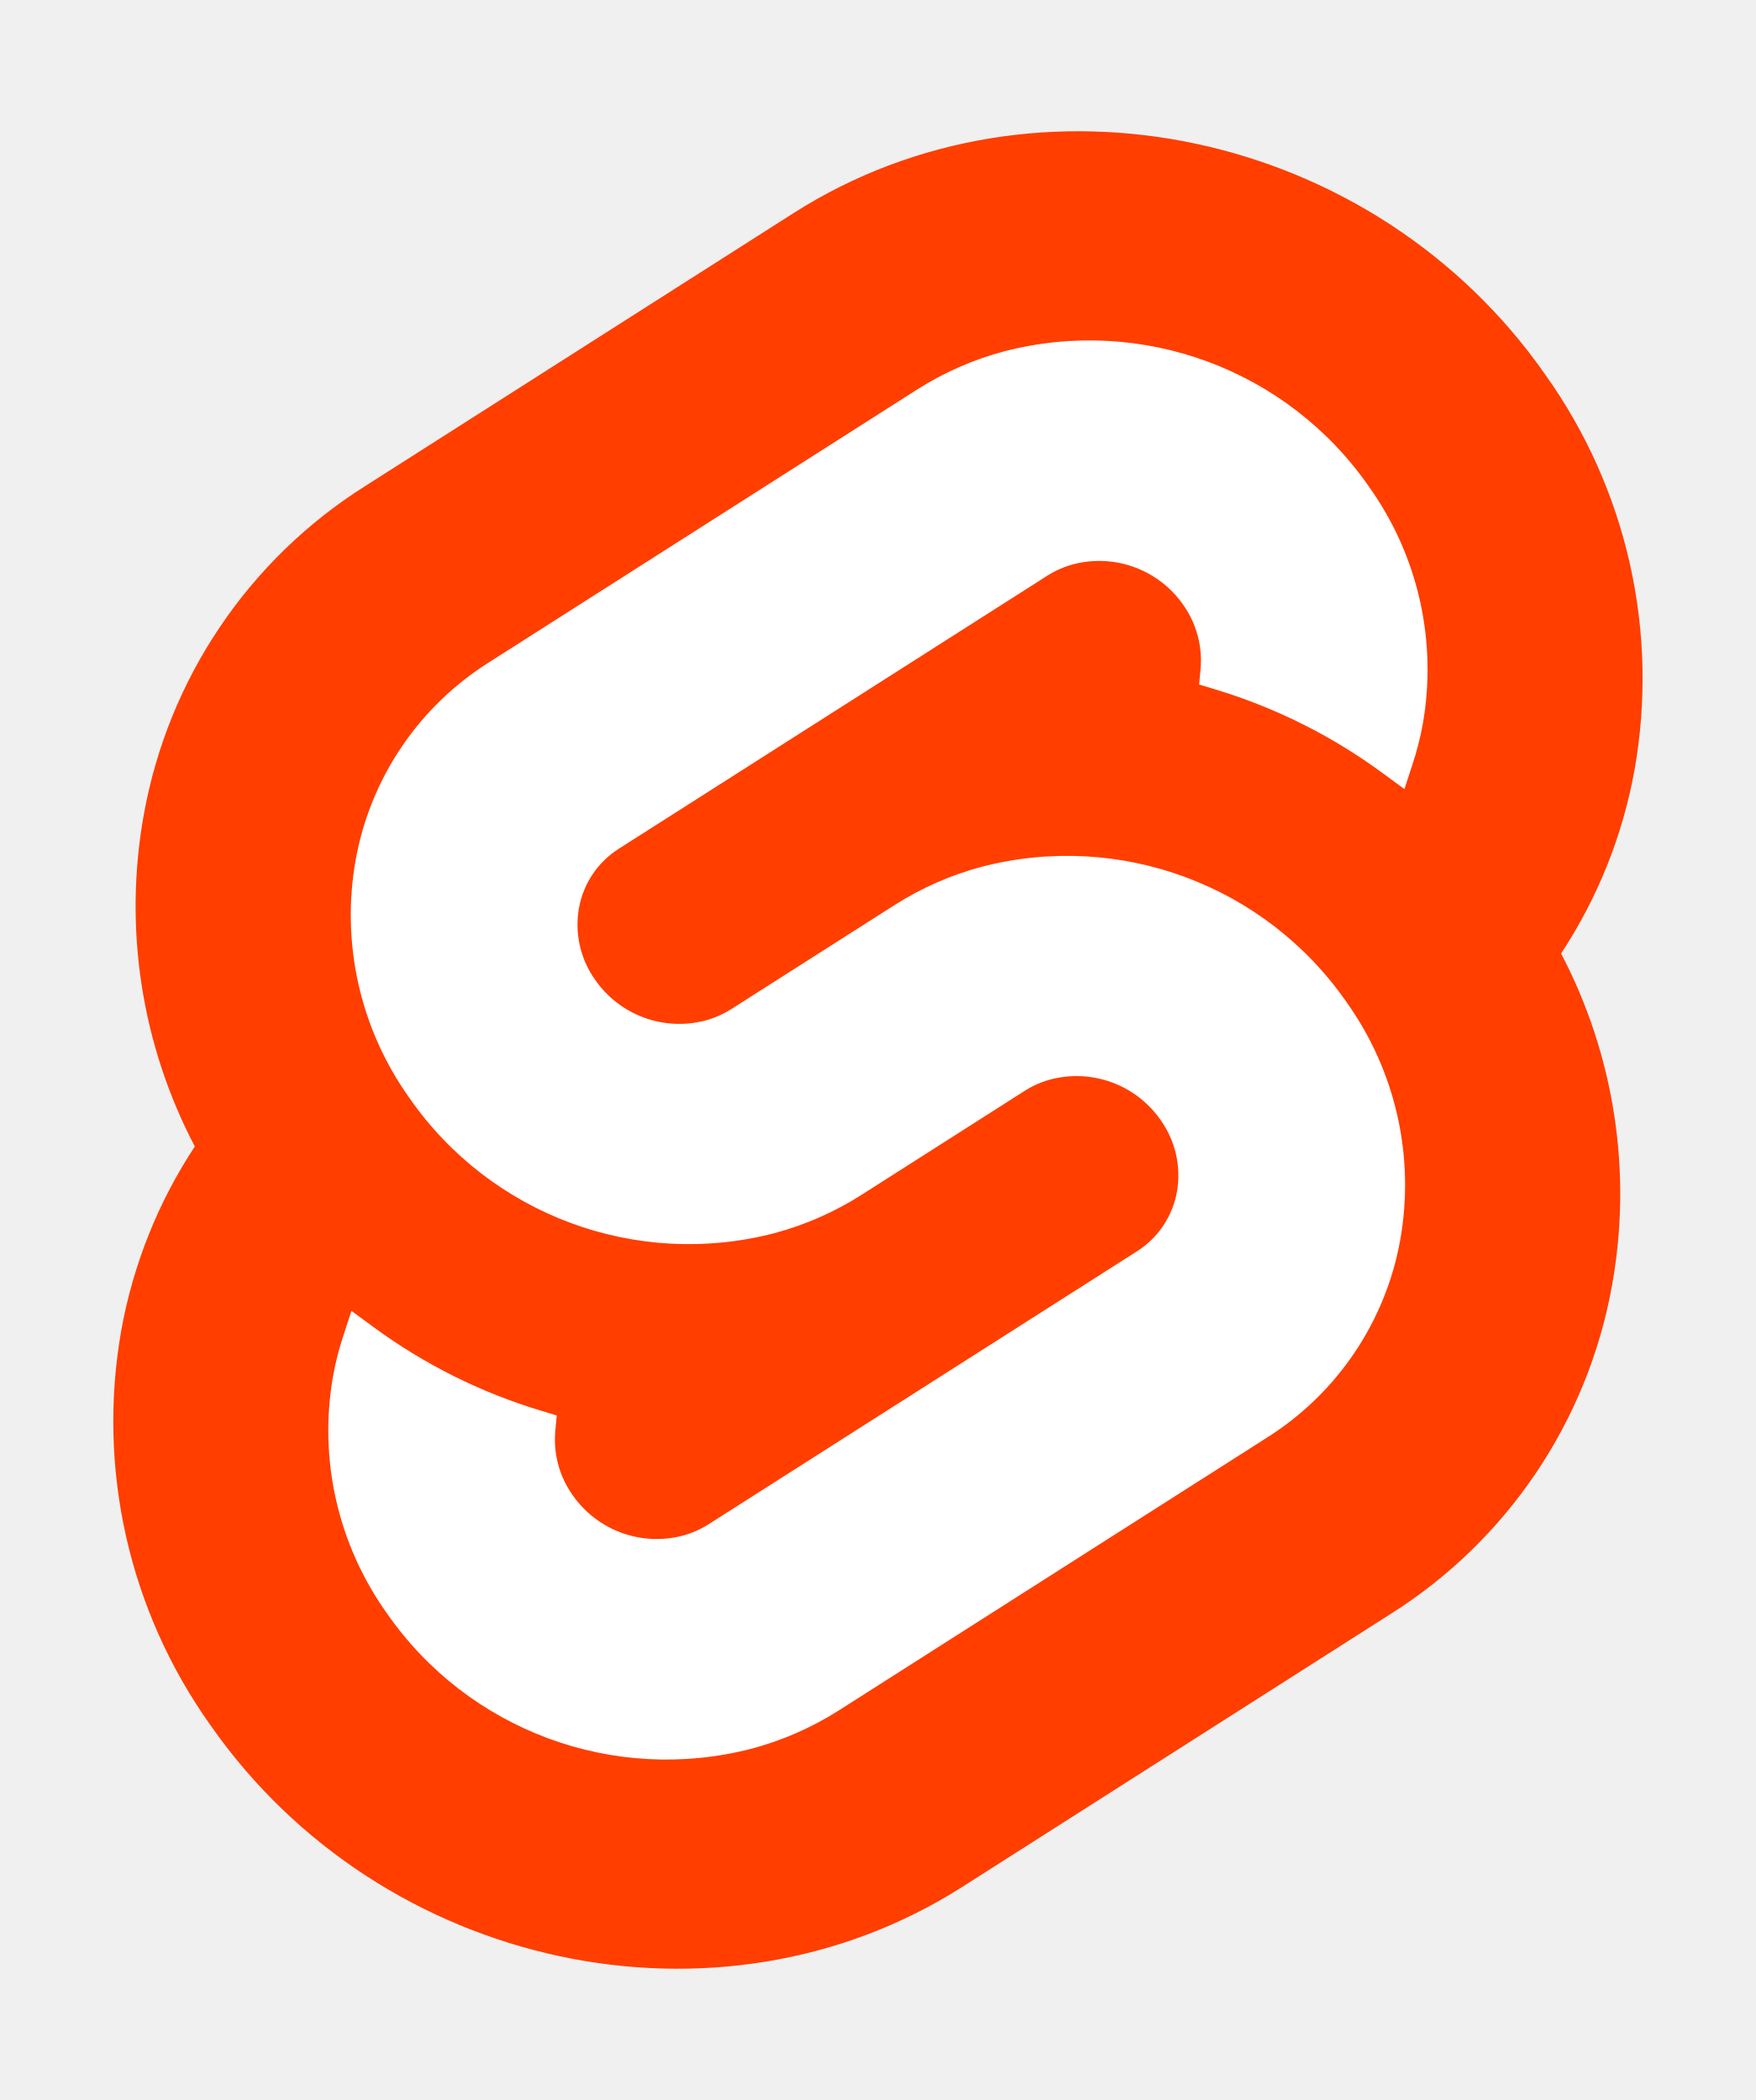
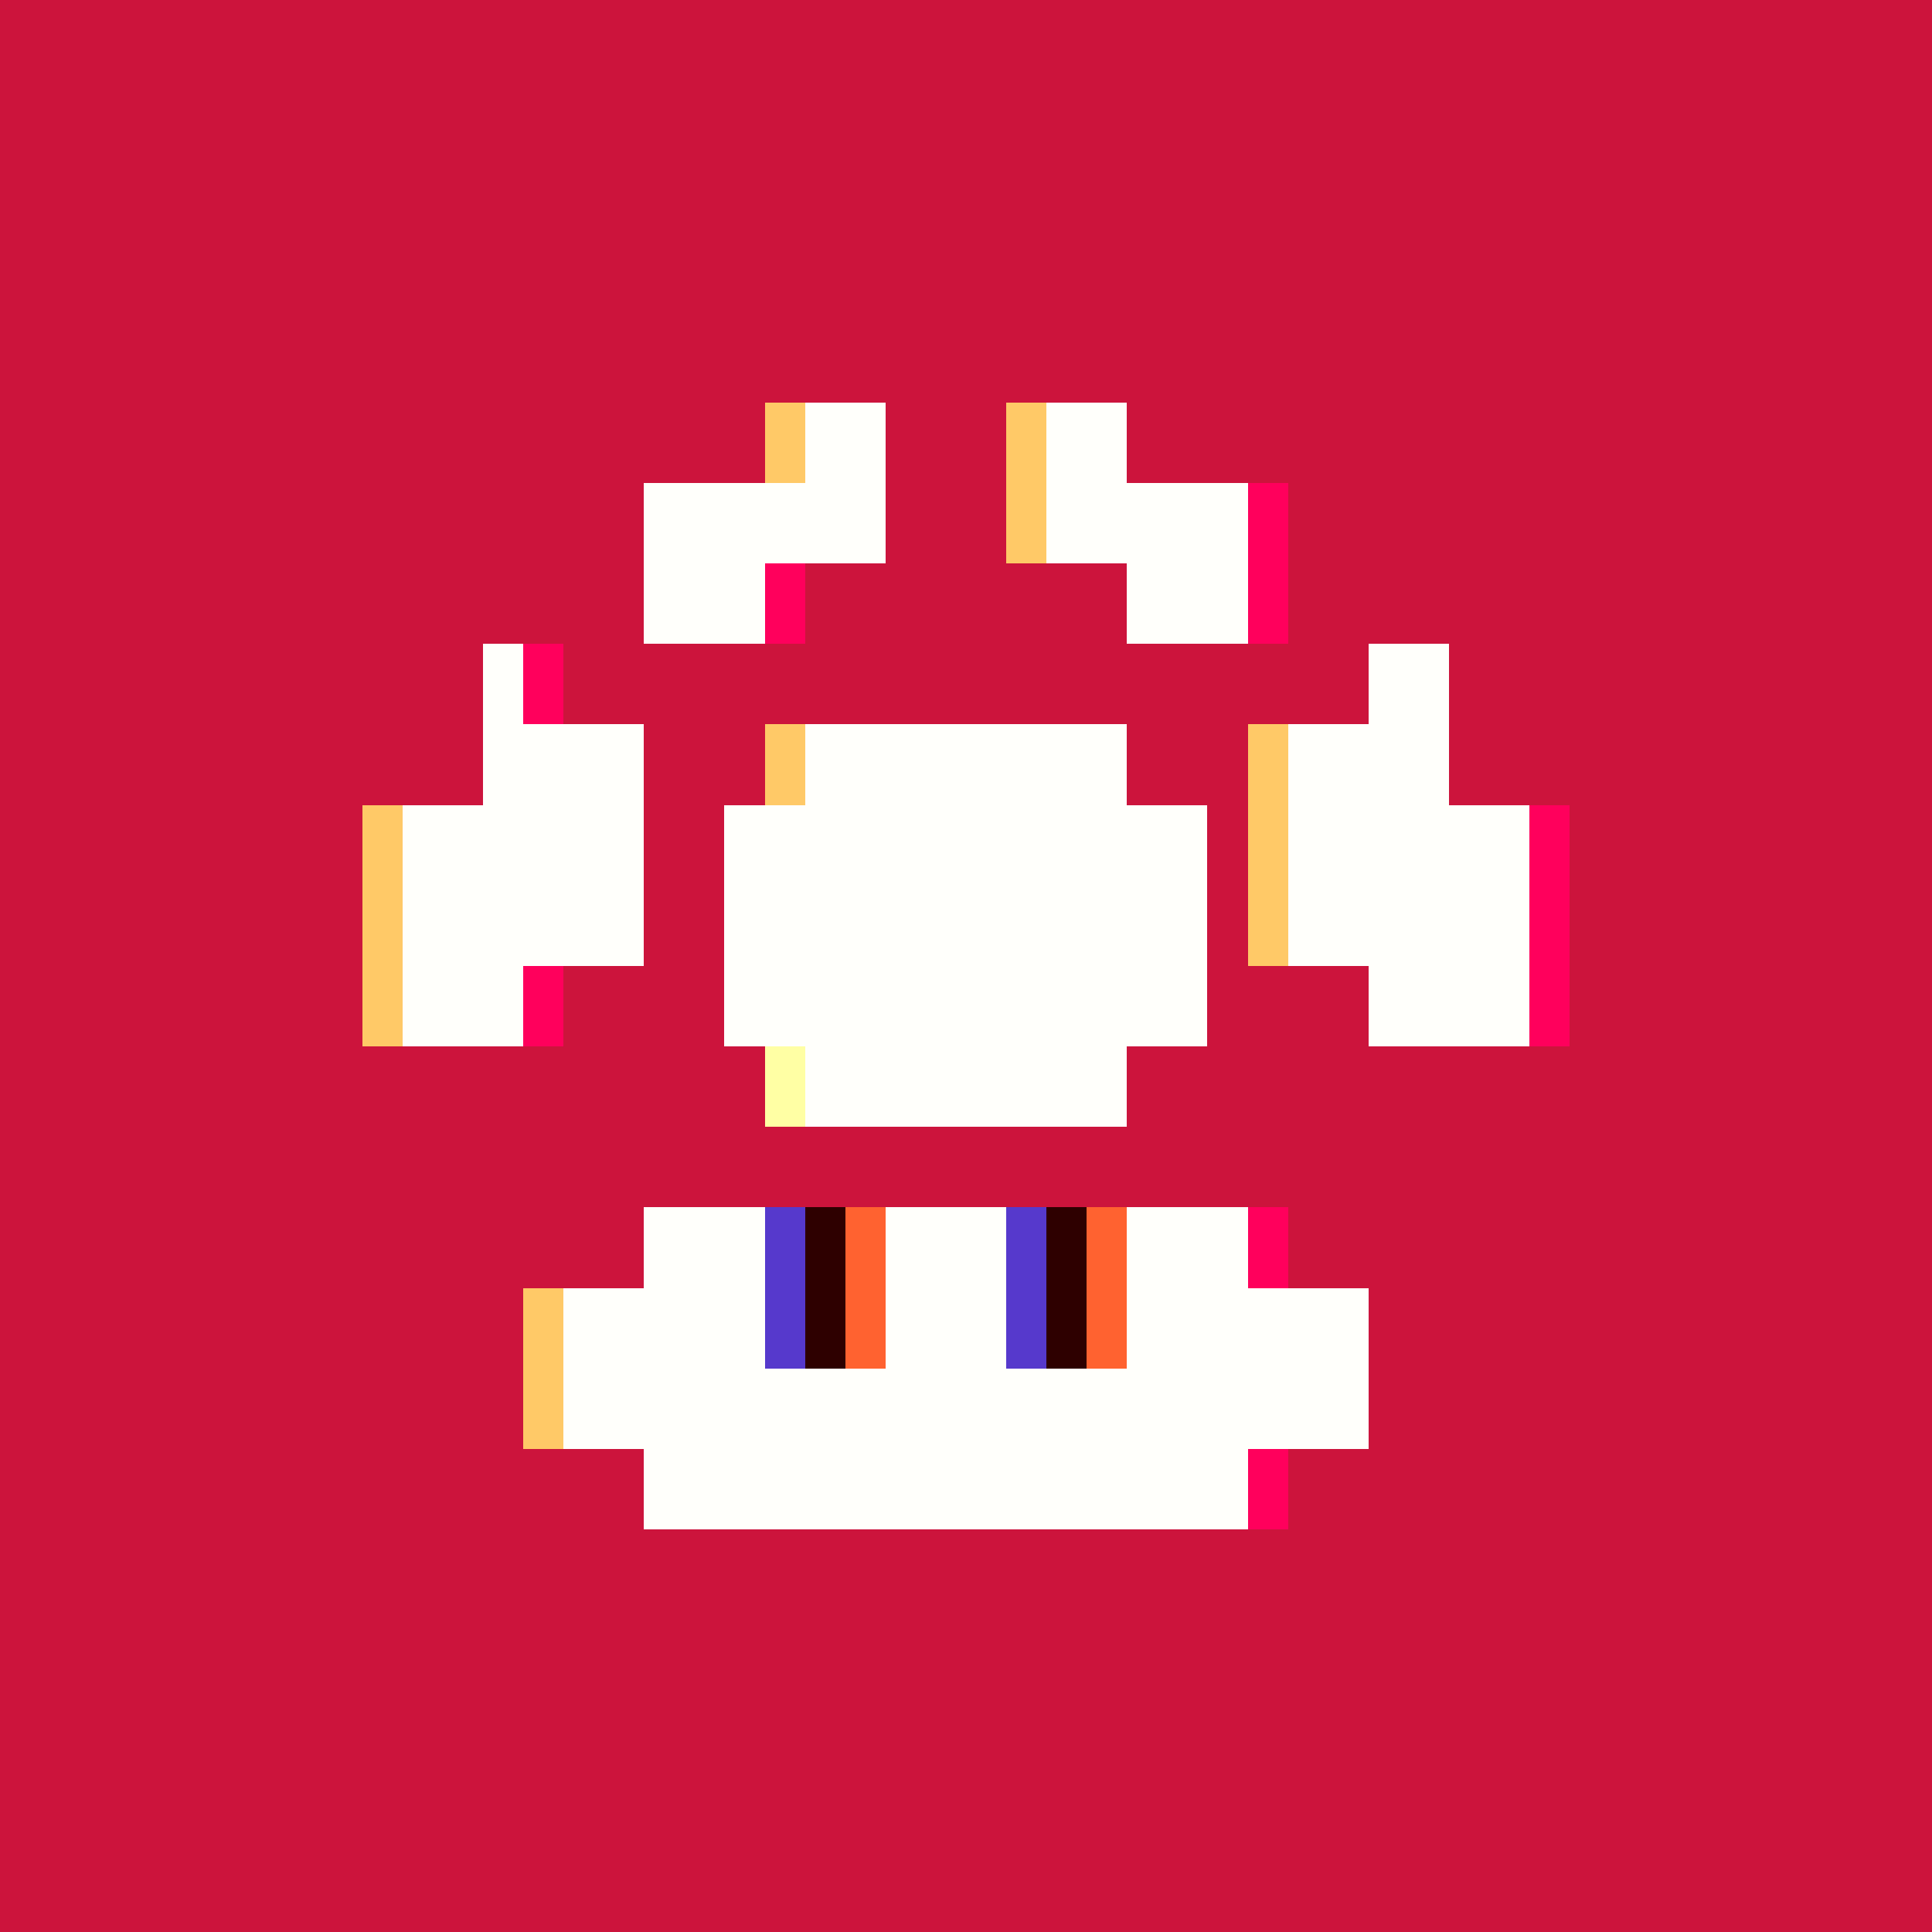
- <svg xmlns="http://www.w3.org/2000/svg" width="107" height="128" viewBox="0 0 107 128">
-   <path d="M94.157 22.819c-10.4-14.885-30.94-19.297-45.792-9.835L22.282 29.608A29.92 29.92 0 0 0 8.764 49.65a31.5 31.5 0 0 0 3.108 20.231 30 30 0 0 0-4.477 11.183 31.9 31.9 0 0 0 5.448 24.116c10.402 14.887 30.942 19.297 45.791 9.835l26.083-16.624A29.92 29.92 0 0 0 98.235 78.35a31.53 31.53 0 0 0-3.105-20.232 30 30 0 0 0 4.474-11.182 31.88 31.88 0 0 0-5.447-24.116" style="fill:#ff3e00" />
-   <path d="M45.817 106.582a20.72 20.72 0 0 1-22.237-8.243 19.17 19.17 0 0 1-3.277-14.503 18 18 0 0 1 .624-2.435l.49-1.498 1.337.981a33.6 33.6 0 0 0 10.203 5.098l.97.294-.09.968a5.85 5.85 0 0 0 1.052 3.878 6.24 6.24 0 0 0 6.695 2.485 5.8 5.8 0 0 0 1.603-.704L69.27 76.28a5.43 5.43 0 0 0 2.45-3.631 5.8 5.8 0 0 0-.987-4.371 6.24 6.24 0 0 0-6.698-2.487 5.7 5.7 0 0 0-1.6.704l-9.953 6.345a19 19 0 0 1-5.296 2.326 20.72 20.72 0 0 1-22.237-8.243 19.17 19.17 0 0 1-3.277-14.502 17.99 17.99 0 0 1 8.13-12.052l26.081-16.623a19 19 0 0 1 5.3-2.329 20.72 20.72 0 0 1 22.237 8.243 19.17 19.17 0 0 1 3.277 14.503 18 18 0 0 1-.624 2.435l-.49 1.498-1.337-.98a33.6 33.6 0 0 0-10.203-5.1l-.97-.294.09-.968a5.86 5.86 0 0 0-1.052-3.878 6.24 6.24 0 0 0-6.696-2.485 5.8 5.8 0 0 0-1.602.704L37.73 51.72a5.42 5.42 0 0 0-2.449 3.63 5.79 5.79 0 0 0 .986 4.372 6.24 6.24 0 0 0 6.698 2.486 5.8 5.8 0 0 0 1.602-.704l9.952-6.342a19 19 0 0 1 5.295-2.328 20.72 20.72 0 0 1 22.237 8.242 19.17 19.17 0 0 1 3.277 14.503 18 18 0 0 1-8.13 12.053l-26.081 16.622a19 19 0 0 1-5.3 2.328" style="fill:#fff" />
+ <svg xmlns="http://www.w3.org/2000/svg" viewBox="0 0 48 48" shape-rendering="crispEdges">
+   <rect width="48" height="48" fill="#cc143c" />
+   <rect x="19" y="10" width="1" height="1" fill="#ffc967" />
+   <rect x="20" y="10" width="2" height="1" fill="#fffffb" />
+   <rect x="25" y="10" width="1" height="1" fill="#ffc967" />
+   <rect x="26" y="10" width="2" height="1" fill="#fffffb" />
+   <rect x="19" y="11" width="1" height="1" fill="#ffc967" />
+   <rect x="20" y="11" width="2" height="1" fill="#fffffb" />
+   <rect x="25" y="11" width="1" height="1" fill="#ffc967" />
+   <rect x="26" y="11" width="2" height="1" fill="#fffffb" />
+   <rect x="16" y="12" width="6" height="1" fill="#fffffb" />
+   <rect x="25" y="12" width="1" height="1" fill="#ffc967" />
+   <rect x="26" y="12" width="5" height="1" fill="#fffffb" />
+   <rect x="31" y="12" width="1" height="1" fill="#ff005c" />
+   <rect x="16" y="13" width="6" height="1" fill="#fffffb" />
+   <rect x="25" y="13" width="1" height="1" fill="#ffc967" />
+   <rect x="26" y="13" width="5" height="1" fill="#fffffb" />
+   <rect x="31" y="13" width="1" height="1" fill="#ff005c" />
+   <rect x="16" y="14" width="3" height="1" fill="#fffffb" />
+   <rect x="19" y="14" width="1" height="1" fill="#ff005c" />
+   <rect x="28" y="14" width="3" height="1" fill="#fffffb" />
+   <rect x="31" y="14" width="1" height="1" fill="#ff005c" />
+   <rect x="16" y="15" width="3" height="1" fill="#fffffb" />
+   <rect x="19" y="15" width="1" height="1" fill="#ff005c" />
+   <rect x="28" y="15" width="3" height="1" fill="#fffffb" />
+   <rect x="31" y="15" width="1" height="1" fill="#ff005c" />
+   <rect x="12" y="16" width="1" height="1" fill="#fffffb" />
+   <rect x="13" y="16" width="1" height="1" fill="#ff005c" />
+   <rect x="34" y="16" width="2" height="1" fill="#fffffb" />
+   <rect x="12" y="17" width="1" height="1" fill="#fffffb" />
+   <rect x="13" y="17" width="1" height="1" fill="#ff005c" />
+   <rect x="34" y="17" width="2" height="1" fill="#fffffb" />
+   <rect x="12" y="18" width="4" height="1" fill="#fffffb" />
+   <rect x="19" y="18" width="1" height="1" fill="#ffc967" />
+   <rect x="20" y="18" width="8" height="1" fill="#fffffb" />
+   <rect x="31" y="18" width="1" height="1" fill="#ffc967" />
+   <rect x="32" y="18" width="4" height="1" fill="#fffffb" />
+   <rect x="12" y="19" width="4" height="1" fill="#fffffb" />
+   <rect x="19" y="19" width="1" height="1" fill="#ffc967" />
+   <rect x="20" y="19" width="8" height="1" fill="#fffffb" />
+   <rect x="31" y="19" width="1" height="1" fill="#ffc967" />
+   <rect x="32" y="19" width="4" height="1" fill="#fffffb" />
+   <rect x="9" y="20" width="1" height="1" fill="#ffc967" />
+   <rect x="10" y="20" width="6" height="1" fill="#fffffb" />
+   <rect x="18" y="20" width="12" height="1" fill="#fffffb" />
+   <rect x="31" y="20" width="1" height="1" fill="#ffc967" />
+   <rect x="32" y="20" width="6" height="1" fill="#fffffb" />
+   <rect x="38" y="20" width="1" height="1" fill="#ff005c" />
+   <rect x="9" y="21" width="1" height="1" fill="#ffc967" />
+   <rect x="10" y="21" width="6" height="1" fill="#fffffb" />
+   <rect x="18" y="21" width="12" height="1" fill="#fffffb" />
+   <rect x="31" y="21" width="1" height="1" fill="#ffc967" />
+   <rect x="32" y="21" width="6" height="1" fill="#fffffb" />
+   <rect x="38" y="21" width="1" height="1" fill="#ff005c" />
+   <rect x="9" y="22" width="1" height="1" fill="#ffc967" />
+   <rect x="10" y="22" width="6" height="1" fill="#fffffb" />
+   <rect x="18" y="22" width="12" height="1" fill="#fffffb" />
+   <rect x="31" y="22" width="1" height="1" fill="#ffc967" />
+   <rect x="32" y="22" width="6" height="1" fill="#fffffb" />
+   <rect x="38" y="22" width="1" height="1" fill="#ff005c" />
+   <rect x="9" y="23" width="1" height="1" fill="#ffc967" />
+   <rect x="10" y="23" width="6" height="1" fill="#fffffb" />
+   <rect x="18" y="23" width="12" height="1" fill="#fffffb" />
+   <rect x="31" y="23" width="1" height="1" fill="#ffc967" />
+   <rect x="32" y="23" width="6" height="1" fill="#fffffb" />
+   <rect x="38" y="23" width="1" height="1" fill="#ff005c" />
+   <rect x="9" y="24" width="1" height="1" fill="#ffc967" />
+   <rect x="10" y="24" width="3" height="1" fill="#fffffb" />
+   <rect x="13" y="24" width="1" height="1" fill="#ff005c" />
+   <rect x="18" y="24" width="12" height="1" fill="#fffffb" />
+   <rect x="34" y="24" width="4" height="1" fill="#fffffb" />
+   <rect x="38" y="24" width="1" height="1" fill="#ff005c" />
+   <rect x="9" y="25" width="1" height="1" fill="#ffc967" />
+   <rect x="10" y="25" width="3" height="1" fill="#fffffb" />
+   <rect x="13" y="25" width="1" height="1" fill="#ff005c" />
+   <rect x="18" y="25" width="12" height="1" fill="#fffffb" />
+   <rect x="34" y="25" width="4" height="1" fill="#fffffb" />
+   <rect x="38" y="25" width="1" height="1" fill="#ff005c" />
+   <rect x="19" y="26" width="1" height="1" fill="#ffffa4" />
+   <rect x="20" y="26" width="8" height="1" fill="#fffffb" />
+   <rect x="19" y="27" width="1" height="1" fill="#ffffa4" />
+   <rect x="20" y="27" width="8" height="1" fill="#fffffb" />
+   <rect x="16" y="30" width="3" height="1" fill="#fffffb" />
+   <rect x="19" y="30" width="1" height="1" fill="#5639cc" />
+   <rect x="20" y="30" width="1" height="1" fill="#2e0000" />
+   <rect x="21" y="30" width="1" height="1" fill="#ff6230" />
+   <rect x="22" y="30" width="3" height="1" fill="#fffffb" />
+   <rect x="25" y="30" width="1" height="1" fill="#5639cc" />
+   <rect x="26" y="30" width="1" height="1" fill="#2e0000" />
+   <rect x="27" y="30" width="1" height="1" fill="#ff6230" />
+   <rect x="28" y="30" width="3" height="1" fill="#fffffb" />
+   <rect x="31" y="30" width="1" height="1" fill="#ff005c" />
+   <rect x="16" y="31" width="3" height="1" fill="#fffffb" />
+   <rect x="19" y="31" width="1" height="1" fill="#5639cc" />
+   <rect x="20" y="31" width="1" height="1" fill="#2e0000" />
+   <rect x="21" y="31" width="1" height="1" fill="#ff6230" />
+   <rect x="22" y="31" width="3" height="1" fill="#fffffb" />
+   <rect x="25" y="31" width="1" height="1" fill="#5639cc" />
+   <rect x="26" y="31" width="1" height="1" fill="#2e0000" />
+   <rect x="27" y="31" width="1" height="1" fill="#ff6230" />
+   <rect x="28" y="31" width="3" height="1" fill="#fffffb" />
+   <rect x="31" y="31" width="1" height="1" fill="#ff005c" />
+   <rect x="13" y="32" width="1" height="1" fill="#ffc967" />
+   <rect x="14" y="32" width="5" height="1" fill="#fffffb" />
+   <rect x="19" y="32" width="1" height="1" fill="#5639cc" />
+   <rect x="20" y="32" width="1" height="1" fill="#2e0000" />
+   <rect x="21" y="32" width="1" height="1" fill="#ff6230" />
+   <rect x="22" y="32" width="3" height="1" fill="#fffffb" />
+   <rect x="25" y="32" width="1" height="1" fill="#5639cc" />
+   <rect x="26" y="32" width="1" height="1" fill="#2e0000" />
+   <rect x="27" y="32" width="1" height="1" fill="#ff6230" />
+   <rect x="28" y="32" width="6" height="1" fill="#fffffb" />
+   <rect x="13" y="33" width="1" height="1" fill="#ffc967" />
+   <rect x="14" y="33" width="5" height="1" fill="#fffffb" />
+   <rect x="19" y="33" width="1" height="1" fill="#5639cc" />
+   <rect x="20" y="33" width="1" height="1" fill="#2e0000" />
+   <rect x="21" y="33" width="1" height="1" fill="#ff6230" />
+   <rect x="22" y="33" width="3" height="1" fill="#fffffb" />
+   <rect x="25" y="33" width="1" height="1" fill="#5639cc" />
+   <rect x="26" y="33" width="1" height="1" fill="#2e0000" />
+   <rect x="27" y="33" width="1" height="1" fill="#ff6230" />
+   <rect x="28" y="33" width="6" height="1" fill="#fffffb" />
+   <rect x="13" y="34" width="1" height="1" fill="#ffc967" />
+   <rect x="14" y="34" width="20" height="1" fill="#fffffb" />
+   <rect x="13" y="35" width="1" height="1" fill="#ffc967" />
+   <rect x="14" y="35" width="20" height="1" fill="#fffffb" />
+   <rect x="16" y="36" width="15" height="1" fill="#fffffb" />
+   <rect x="31" y="36" width="1" height="1" fill="#ff005c" />
+   <rect x="16" y="37" width="15" height="1" fill="#fffffb" />
+   <rect x="31" y="37" width="1" height="1" fill="#ff005c" />
</svg>
